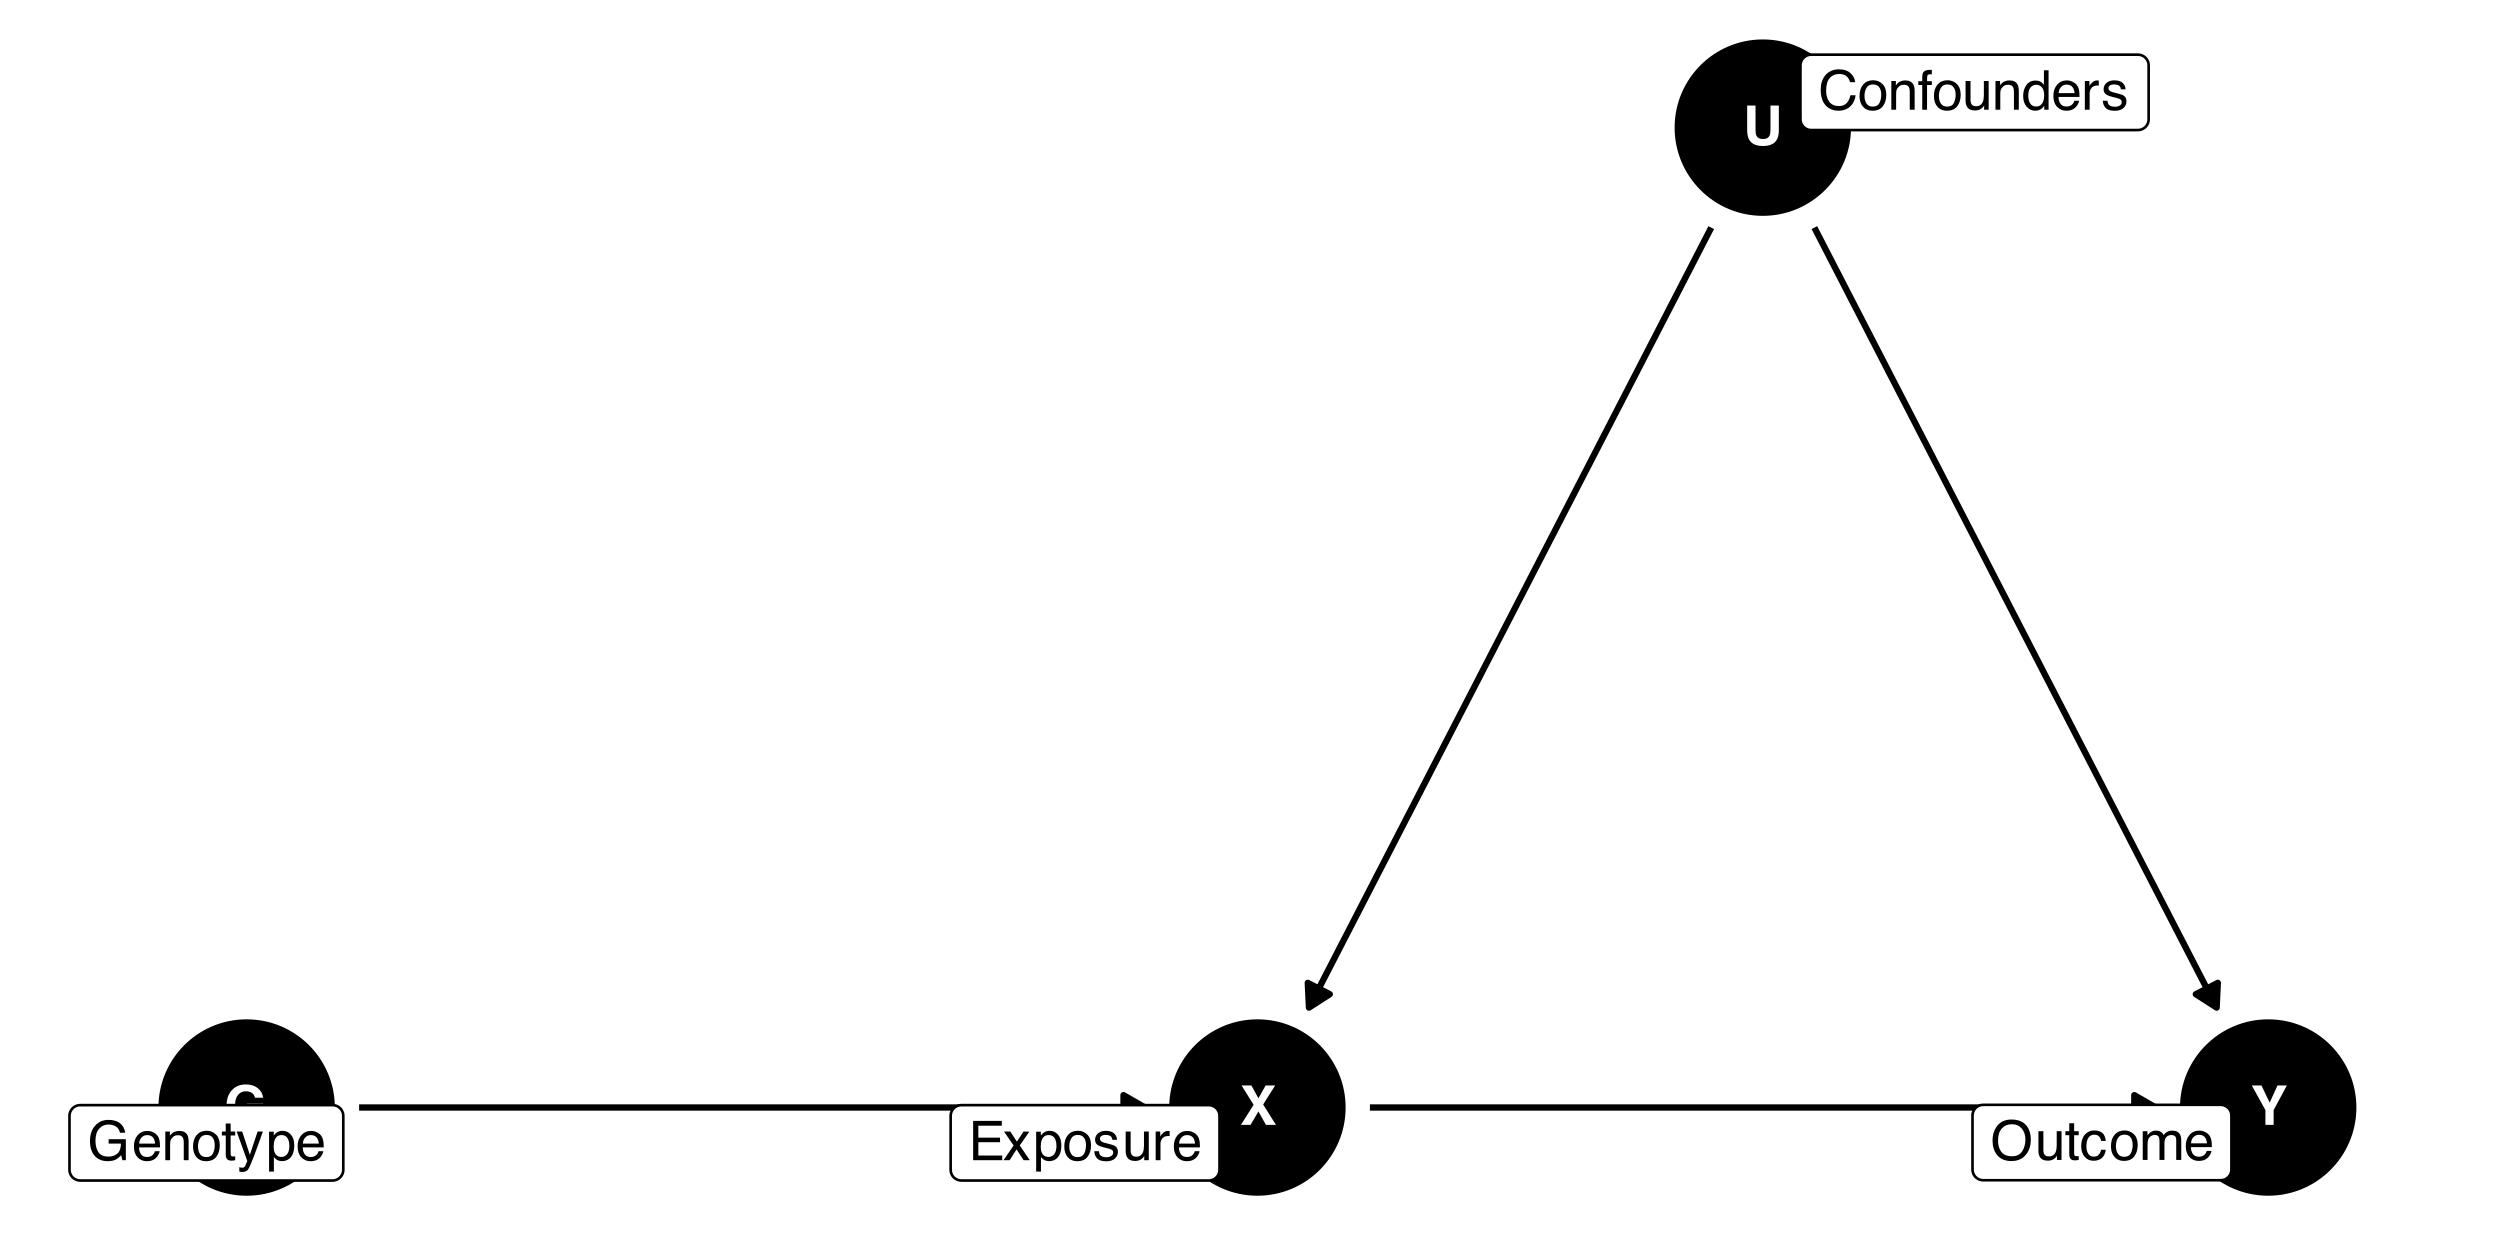
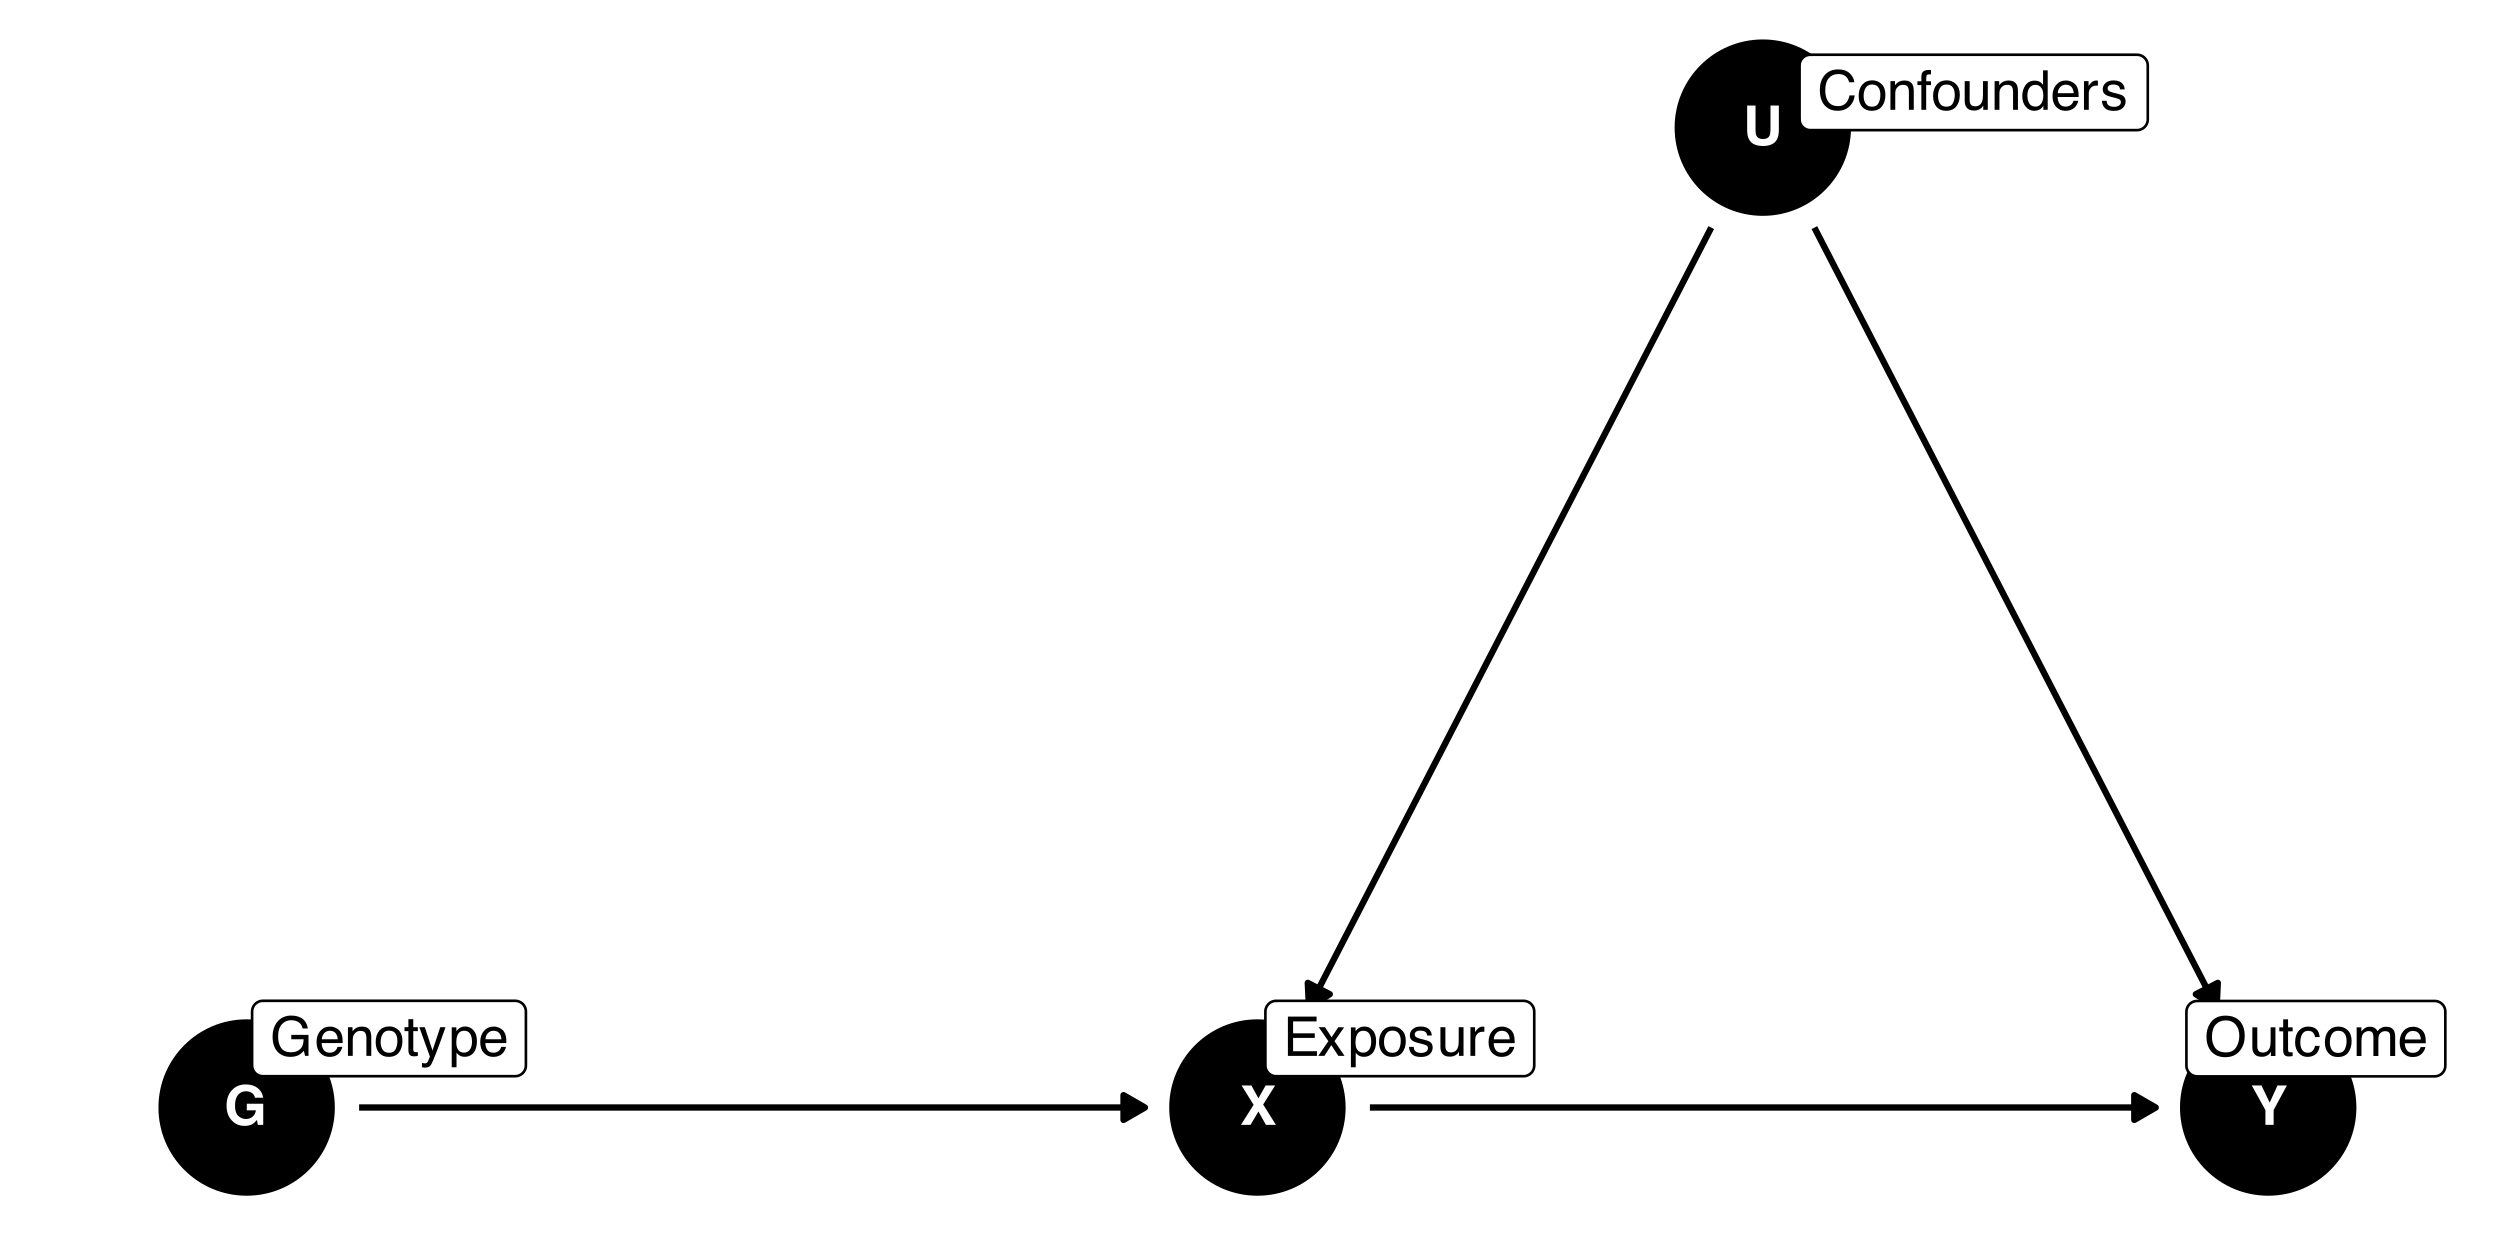
<svg xmlns="http://www.w3.org/2000/svg" xmlns:xlink="http://www.w3.org/1999/xlink" width="504" height="252" viewBox="0 0 504 252">
  <defs>
    <g>
      <g id="glyph-0-0">
        <path d="M 0.828 -7.953 L 7.234 -7.953 L 7.234 0 L 0.828 0 Z M 6.234 -1 L 6.234 -6.953 L 1.828 -6.953 L 1.828 -1 Z M 6.234 -1 " />
      </g>
      <g id="glyph-0-1">
        <path d="M 5.719 -0.188 C 5.281 0.07 4.738 0.203 4.094 0.203 C 3.039 0.203 2.18 -0.16 1.516 -0.891 C 0.805 -1.617 0.453 -2.617 0.453 -3.891 C 0.453 -5.18 0.805 -6.211 1.516 -6.984 C 2.223 -7.766 3.16 -8.156 4.328 -8.156 C 5.336 -8.156 6.148 -7.898 6.766 -7.391 C 7.379 -6.879 7.734 -6.238 7.828 -5.469 L 6.188 -5.469 C 6.062 -6.008 5.754 -6.391 5.266 -6.609 C 4.992 -6.723 4.691 -6.781 4.359 -6.781 C 3.711 -6.781 3.18 -6.535 2.766 -6.047 C 2.359 -5.566 2.156 -4.844 2.156 -3.875 C 2.156 -2.895 2.379 -2.203 2.828 -1.797 C 3.273 -1.391 3.781 -1.188 4.344 -1.188 C 4.906 -1.188 5.363 -1.348 5.719 -1.672 C 6.07 -1.992 6.289 -2.414 6.375 -2.938 L 4.531 -2.938 L 4.531 -4.266 L 7.844 -4.266 L 7.844 0 L 6.75 0 L 6.578 -1 C 6.254 -0.613 5.969 -0.344 5.719 -0.188 Z M 5.719 -0.188 " />
      </g>
      <g id="glyph-0-2">
        <path d="M 5.547 -3.062 L 5.547 -7.953 L 7.234 -7.953 L 7.234 -3.062 C 7.234 -2.219 7.102 -1.562 6.844 -1.094 C 6.352 -0.227 5.422 0.203 4.047 0.203 C 2.66 0.203 1.723 -0.227 1.234 -1.094 C 0.973 -1.562 0.844 -2.219 0.844 -3.062 L 0.844 -7.953 L 2.531 -7.953 L 2.531 -3.062 C 2.531 -2.52 2.594 -2.117 2.719 -1.859 C 2.926 -1.422 3.367 -1.203 4.047 -1.203 C 4.711 -1.203 5.145 -1.422 5.344 -1.859 C 5.477 -2.117 5.547 -2.52 5.547 -3.062 Z M 5.547 -3.062 " />
      </g>
      <g id="glyph-0-3">
        <path d="M 7.234 0 L 5.219 0 L 3.703 -2.703 L 2.109 0 L 0.172 0 L 2.734 -4.047 L 0.297 -7.953 L 2.281 -7.953 L 3.703 -5.359 L 5.156 -7.953 L 7.078 -7.953 L 4.656 -4.109 Z M 7.234 0 " />
      </g>
      <g id="glyph-0-4">
        <path d="M 7.266 -7.953 L 4.594 -2.984 L 4.594 0 L 2.938 0 L 2.938 -2.984 L 0.188 -7.953 L 2.141 -7.953 L 3.797 -4.484 L 5.375 -7.953 Z M 7.266 -7.953 " />
      </g>
      <g id="glyph-1-0">
        <path d="M 0.359 0 L 0.359 -7.922 L 6.641 -7.922 L 6.641 0 Z M 5.656 -1 L 5.656 -6.938 L 1.344 -6.938 L 1.344 -1 Z M 5.656 -1 " />
      </g>
      <g id="glyph-1-1">
        <path d="M 4.266 -8.125 C 5.016 -8.125 5.66 -7.984 6.203 -7.703 C 6.984 -7.285 7.461 -6.562 7.641 -5.531 L 6.578 -5.531 C 6.453 -6.102 6.188 -6.52 5.781 -6.781 C 5.375 -7.051 4.859 -7.188 4.234 -7.188 C 3.504 -7.188 2.891 -6.91 2.391 -6.359 C 1.891 -5.805 1.641 -4.988 1.641 -3.906 C 1.641 -2.957 1.844 -2.188 2.25 -1.594 C 2.664 -1.008 3.344 -0.719 4.281 -0.719 C 4.988 -0.719 5.578 -0.922 6.047 -1.328 C 6.523 -1.742 6.77 -2.414 6.781 -3.344 L 4.297 -3.344 L 4.297 -4.234 L 7.766 -4.234 L 7.766 0 L 7.078 0 L 6.828 -1.016 C 6.461 -0.617 6.141 -0.344 5.859 -0.188 C 5.391 0.07 4.789 0.203 4.062 0.203 C 3.125 0.203 2.316 -0.098 1.641 -0.703 C 0.898 -1.461 0.531 -2.508 0.531 -3.844 C 0.531 -5.164 0.891 -6.219 1.609 -7 C 2.297 -7.75 3.18 -8.125 4.266 -8.125 Z M 4.094 -8.141 Z M 4.094 -8.141 " />
      </g>
      <g id="glyph-1-2">
        <path d="M 3.125 -5.906 C 3.531 -5.906 3.926 -5.805 4.312 -5.609 C 4.695 -5.422 4.988 -5.176 5.188 -4.875 C 5.383 -4.582 5.516 -4.238 5.578 -3.844 C 5.629 -3.582 5.656 -3.16 5.656 -2.578 L 1.422 -2.578 C 1.441 -1.992 1.582 -1.523 1.844 -1.172 C 2.102 -0.816 2.504 -0.641 3.047 -0.641 C 3.555 -0.641 3.961 -0.805 4.266 -1.141 C 4.43 -1.328 4.551 -1.551 4.625 -1.812 L 5.578 -1.812 C 5.555 -1.602 5.473 -1.367 5.328 -1.109 C 5.191 -0.848 5.035 -0.633 4.859 -0.469 C 4.555 -0.176 4.191 0.02 3.766 0.125 C 3.523 0.176 3.258 0.203 2.969 0.203 C 2.25 0.203 1.641 -0.055 1.141 -0.578 C 0.641 -1.098 0.391 -1.832 0.391 -2.781 C 0.391 -3.707 0.641 -4.457 1.141 -5.031 C 1.648 -5.613 2.312 -5.906 3.125 -5.906 Z M 4.672 -3.344 C 4.629 -3.77 4.535 -4.109 4.391 -4.359 C 4.117 -4.828 3.676 -5.062 3.062 -5.062 C 2.613 -5.062 2.238 -4.898 1.938 -4.578 C 1.633 -4.254 1.473 -3.844 1.453 -3.344 Z M 3.031 -5.922 Z M 3.031 -5.922 " />
      </g>
      <g id="glyph-1-3">
        <path d="M 0.719 -5.781 L 1.641 -5.781 L 1.641 -4.953 C 1.91 -5.297 2.195 -5.539 2.5 -5.688 C 2.812 -5.832 3.148 -5.906 3.516 -5.906 C 4.336 -5.906 4.895 -5.617 5.188 -5.047 C 5.344 -4.734 5.422 -4.285 5.422 -3.703 L 5.422 0 L 4.438 0 L 4.438 -3.641 C 4.438 -3.992 4.383 -4.281 4.281 -4.5 C 4.102 -4.852 3.789 -5.031 3.344 -5.031 C 3.113 -5.031 2.922 -5.008 2.766 -4.969 C 2.504 -4.883 2.273 -4.723 2.078 -4.484 C 1.91 -4.297 1.801 -4.098 1.75 -3.891 C 1.707 -3.691 1.688 -3.406 1.688 -3.031 L 1.688 0 L 0.719 0 Z M 3 -5.922 Z M 3 -5.922 " />
      </g>
      <g id="glyph-1-4">
        <path d="M 3 -0.625 C 3.645 -0.625 4.086 -0.867 4.328 -1.359 C 4.566 -1.848 4.688 -2.391 4.688 -2.984 C 4.688 -3.523 4.598 -3.961 4.422 -4.297 C 4.148 -4.828 3.68 -5.094 3.016 -5.094 C 2.422 -5.094 1.988 -4.863 1.719 -4.406 C 1.445 -3.957 1.312 -3.414 1.312 -2.781 C 1.312 -2.164 1.445 -1.648 1.719 -1.234 C 1.988 -0.828 2.414 -0.625 3 -0.625 Z M 3.047 -5.938 C 3.785 -5.938 4.41 -5.688 4.922 -5.188 C 5.441 -4.695 5.703 -3.973 5.703 -3.016 C 5.703 -2.078 5.473 -1.305 5.016 -0.703 C 4.566 -0.098 3.863 0.203 2.906 0.203 C 2.113 0.203 1.484 -0.062 1.016 -0.594 C 0.547 -1.133 0.312 -1.859 0.312 -2.766 C 0.312 -3.734 0.555 -4.504 1.047 -5.078 C 1.547 -5.648 2.211 -5.938 3.047 -5.938 Z M 3.016 -5.922 Z M 3.016 -5.922 " />
      </g>
      <g id="glyph-1-5">
        <path d="M 0.906 -7.391 L 1.891 -7.391 L 1.891 -5.781 L 2.812 -5.781 L 2.812 -4.984 L 1.891 -4.984 L 1.891 -1.219 C 1.891 -1.008 1.957 -0.875 2.094 -0.812 C 2.164 -0.77 2.289 -0.75 2.469 -0.75 C 2.52 -0.75 2.57 -0.75 2.625 -0.75 C 2.676 -0.75 2.738 -0.754 2.812 -0.766 L 2.812 0 C 2.695 0.031 2.578 0.051 2.453 0.062 C 2.336 0.082 2.211 0.094 2.078 0.094 C 1.617 0.094 1.305 -0.02 1.141 -0.25 C 0.984 -0.488 0.906 -0.789 0.906 -1.156 L 0.906 -4.984 L 0.125 -4.984 L 0.125 -5.781 L 0.906 -5.781 Z M 0.906 -7.391 " />
      </g>
      <g id="glyph-1-6">
        <path d="M 4.328 -5.781 L 5.391 -5.781 C 5.254 -5.406 4.953 -4.555 4.484 -3.234 C 4.129 -2.242 3.832 -1.438 3.594 -0.812 C 3.031 0.652 2.633 1.551 2.406 1.875 C 2.176 2.207 1.781 2.375 1.219 2.375 C 1.082 2.375 0.977 2.363 0.906 2.344 C 0.832 2.332 0.742 2.316 0.641 2.297 L 0.641 1.406 C 0.805 1.457 0.926 1.488 1 1.5 C 1.07 1.508 1.141 1.516 1.203 1.516 C 1.379 1.516 1.508 1.484 1.594 1.422 C 1.676 1.359 1.75 1.285 1.812 1.203 C 1.832 1.172 1.895 1.02 2 0.75 C 2.113 0.488 2.195 0.297 2.25 0.172 L 0.109 -5.781 L 1.219 -5.781 L 2.766 -1.078 Z M 2.75 -5.922 Z M 2.75 -5.922 " />
      </g>
      <g id="glyph-1-7">
        <path d="M 3.156 -0.656 C 3.602 -0.656 3.977 -0.844 4.281 -1.219 C 4.582 -1.602 4.734 -2.172 4.734 -2.922 C 4.734 -3.379 4.664 -3.773 4.531 -4.109 C 4.281 -4.742 3.82 -5.062 3.156 -5.062 C 2.477 -5.062 2.016 -4.727 1.766 -4.062 C 1.629 -3.695 1.562 -3.238 1.562 -2.688 C 1.562 -2.238 1.629 -1.859 1.766 -1.547 C 2.016 -0.953 2.477 -0.656 3.156 -0.656 Z M 0.641 -5.75 L 1.578 -5.75 L 1.578 -4.984 C 1.773 -5.242 1.988 -5.445 2.219 -5.594 C 2.539 -5.812 2.926 -5.922 3.375 -5.922 C 4.031 -5.922 4.582 -5.664 5.031 -5.156 C 5.488 -4.656 5.719 -3.941 5.719 -3.016 C 5.719 -1.754 5.391 -0.852 4.734 -0.312 C 4.316 0.02 3.832 0.188 3.281 0.188 C 2.844 0.188 2.477 0.09 2.188 -0.094 C 2.008 -0.195 1.816 -0.379 1.609 -0.641 L 1.609 2.297 L 0.641 2.297 Z M 0.641 -5.75 " />
      </g>
      <g id="glyph-1-8">
        <path d="M 4.188 -8.141 C 5.188 -8.141 5.961 -7.875 6.516 -7.344 C 7.066 -6.812 7.375 -6.211 7.438 -5.547 L 6.391 -5.547 C 6.273 -6.055 6.039 -6.457 5.688 -6.75 C 5.332 -7.051 4.832 -7.203 4.188 -7.203 C 3.406 -7.203 2.773 -6.926 2.297 -6.375 C 1.816 -5.832 1.578 -4.992 1.578 -3.859 C 1.578 -2.93 1.789 -2.176 2.219 -1.594 C 2.656 -1.02 3.305 -0.734 4.172 -0.734 C 4.961 -0.734 5.562 -1.039 5.969 -1.656 C 6.195 -1.969 6.363 -2.383 6.469 -2.906 L 7.516 -2.906 C 7.422 -2.07 7.113 -1.375 6.594 -0.812 C 5.957 -0.133 5.109 0.203 4.047 0.203 C 3.117 0.203 2.344 -0.07 1.719 -0.625 C 0.895 -1.363 0.484 -2.504 0.484 -4.047 C 0.484 -5.211 0.789 -6.172 1.406 -6.922 C 2.082 -7.734 3.008 -8.141 4.188 -8.141 Z M 3.969 -8.141 Z M 3.969 -8.141 " />
      </g>
      <g id="glyph-1-9">
        <path d="M 0.953 -6.656 C 0.961 -7.062 1.035 -7.359 1.172 -7.547 C 1.391 -7.867 1.82 -8.031 2.469 -8.031 C 2.531 -8.031 2.594 -8.031 2.656 -8.031 C 2.727 -8.031 2.805 -8.023 2.891 -8.016 L 2.891 -7.125 C 2.785 -7.133 2.707 -7.141 2.656 -7.141 C 2.613 -7.141 2.578 -7.141 2.547 -7.141 C 2.242 -7.141 2.062 -7.062 2 -6.906 C 1.945 -6.758 1.922 -6.375 1.922 -5.75 L 2.891 -5.75 L 2.891 -4.984 L 1.922 -4.984 L 1.922 0 L 0.953 0 L 0.953 -4.984 L 0.156 -4.984 L 0.156 -5.75 L 0.953 -5.75 Z M 0.953 -6.656 " />
      </g>
      <g id="glyph-1-10">
        <path d="M 1.688 -5.781 L 1.688 -1.938 C 1.688 -1.645 1.734 -1.406 1.828 -1.219 C 1.992 -0.875 2.312 -0.703 2.781 -0.703 C 3.457 -0.703 3.922 -1.004 4.172 -1.609 C 4.305 -1.93 4.375 -2.375 4.375 -2.938 L 4.375 -5.781 L 5.344 -5.781 L 5.344 0 L 4.422 0 L 4.438 -0.859 C 4.312 -0.629 4.156 -0.441 3.969 -0.297 C 3.594 0.004 3.141 0.156 2.609 0.156 C 1.785 0.156 1.227 -0.117 0.938 -0.672 C 0.77 -0.961 0.688 -1.352 0.688 -1.844 L 0.688 -5.781 Z M 3.016 -5.922 Z M 3.016 -5.922 " />
      </g>
      <g id="glyph-1-11">
        <path d="M 1.328 -2.828 C 1.328 -2.203 1.457 -1.68 1.719 -1.266 C 1.977 -0.848 2.398 -0.641 2.984 -0.641 C 3.43 -0.641 3.801 -0.832 4.094 -1.219 C 4.383 -1.602 4.531 -2.16 4.531 -2.891 C 4.531 -3.617 4.379 -4.156 4.078 -4.5 C 3.773 -4.852 3.406 -5.031 2.969 -5.031 C 2.477 -5.031 2.082 -4.844 1.781 -4.469 C 1.477 -4.094 1.328 -3.547 1.328 -2.828 Z M 2.781 -5.875 C 3.227 -5.875 3.602 -5.781 3.906 -5.594 C 4.07 -5.488 4.266 -5.301 4.484 -5.031 L 4.484 -7.953 L 5.422 -7.953 L 5.422 0 L 4.547 0 L 4.547 -0.797 C 4.316 -0.441 4.047 -0.188 3.734 -0.031 C 3.43 0.121 3.082 0.203 2.688 0.203 C 2.039 0.203 1.477 -0.066 1 -0.609 C 0.531 -1.148 0.297 -1.867 0.297 -2.766 C 0.297 -3.609 0.508 -4.336 0.938 -4.953 C 1.375 -5.566 1.988 -5.875 2.781 -5.875 Z M 2.781 -5.875 " />
      </g>
      <g id="glyph-1-12">
        <path d="M 0.734 -5.781 L 1.656 -5.781 L 1.656 -4.781 C 1.738 -4.977 1.926 -5.211 2.219 -5.484 C 2.508 -5.766 2.848 -5.906 3.234 -5.906 C 3.254 -5.906 3.285 -5.898 3.328 -5.891 C 3.367 -5.891 3.441 -5.883 3.547 -5.875 L 3.547 -4.859 C 3.492 -4.867 3.441 -4.875 3.391 -4.875 C 3.336 -4.875 3.285 -4.875 3.234 -4.875 C 2.742 -4.875 2.363 -4.719 2.094 -4.406 C 1.832 -4.094 1.703 -3.734 1.703 -3.328 L 1.703 0 L 0.734 0 Z M 0.734 -5.781 " />
      </g>
      <g id="glyph-1-13">
        <path d="M 1.297 -1.812 C 1.316 -1.488 1.395 -1.238 1.531 -1.062 C 1.781 -0.75 2.207 -0.594 2.812 -0.594 C 3.164 -0.594 3.477 -0.672 3.75 -0.828 C 4.031 -0.984 4.172 -1.227 4.172 -1.562 C 4.172 -1.812 4.055 -2 3.828 -2.125 C 3.691 -2.207 3.414 -2.301 3 -2.406 L 2.234 -2.594 C 1.742 -2.719 1.379 -2.852 1.141 -3 C 0.723 -3.258 0.516 -3.625 0.516 -4.094 C 0.516 -4.633 0.711 -5.07 1.109 -5.406 C 1.504 -5.75 2.035 -5.922 2.703 -5.922 C 3.566 -5.922 4.191 -5.664 4.578 -5.156 C 4.816 -4.832 4.938 -4.484 4.938 -4.109 L 4.016 -4.109 C 3.992 -4.328 3.914 -4.531 3.781 -4.719 C 3.562 -4.969 3.176 -5.094 2.625 -5.094 C 2.258 -5.094 1.977 -5.02 1.781 -4.875 C 1.594 -4.738 1.5 -4.555 1.5 -4.328 C 1.5 -4.078 1.625 -3.879 1.875 -3.734 C 2.02 -3.641 2.234 -3.555 2.516 -3.484 L 3.156 -3.328 C 3.852 -3.16 4.32 -3 4.562 -2.844 C 4.938 -2.594 5.125 -2.203 5.125 -1.672 C 5.125 -1.16 4.926 -0.719 4.531 -0.344 C 4.145 0.027 3.551 0.219 2.75 0.219 C 1.895 0.219 1.285 0.023 0.922 -0.359 C 0.566 -0.754 0.379 -1.238 0.359 -1.812 Z M 2.719 -5.922 Z M 2.719 -5.922 " />
      </g>
      <g id="glyph-1-14">
        <path d="M 0.938 -7.922 L 6.719 -7.922 L 6.719 -6.953 L 1.984 -6.953 L 1.984 -4.547 L 6.359 -4.547 L 6.359 -3.625 L 1.984 -3.625 L 1.984 -0.938 L 6.797 -0.938 L 6.797 0 L 0.938 0 Z M 3.875 -7.922 Z M 3.875 -7.922 " />
      </g>
      <g id="glyph-1-15">
        <path d="M 0.156 -5.781 L 1.422 -5.781 L 2.75 -3.75 L 4.094 -5.781 L 5.266 -5.75 L 3.328 -2.969 L 5.359 0 L 4.109 0 L 2.688 -2.172 L 1.297 0 L 0.062 0 L 2.094 -2.969 Z M 0.156 -5.781 " />
      </g>
      <g id="glyph-1-16">
        <path d="M 4.266 -8.141 C 5.66 -8.141 6.695 -7.691 7.375 -6.797 C 7.895 -6.086 8.156 -5.188 8.156 -4.094 C 8.156 -2.914 7.852 -1.938 7.25 -1.156 C 6.551 -0.227 5.547 0.234 4.234 0.234 C 3.016 0.234 2.055 -0.164 1.359 -0.969 C 0.742 -1.75 0.438 -2.734 0.438 -3.922 C 0.438 -4.992 0.703 -5.91 1.234 -6.672 C 1.91 -7.648 2.922 -8.141 4.266 -8.141 Z M 4.375 -0.734 C 5.312 -0.734 5.992 -1.07 6.422 -1.75 C 6.848 -2.426 7.062 -3.203 7.062 -4.078 C 7.062 -5.016 6.816 -5.766 6.328 -6.328 C 5.836 -6.898 5.172 -7.188 4.328 -7.188 C 3.504 -7.188 2.832 -6.906 2.312 -6.344 C 1.801 -5.781 1.547 -4.945 1.547 -3.844 C 1.547 -2.969 1.766 -2.227 2.203 -1.625 C 2.648 -1.031 3.375 -0.734 4.375 -0.734 Z M 4.297 -8.141 Z M 4.297 -8.141 " />
      </g>
      <g id="glyph-1-17">
        <path d="M 2.938 -5.938 C 3.594 -5.938 4.125 -5.781 4.531 -5.469 C 4.938 -5.156 5.18 -4.609 5.266 -3.828 L 4.328 -3.828 C 4.266 -4.191 4.129 -4.488 3.922 -4.719 C 3.723 -4.957 3.395 -5.078 2.938 -5.078 C 2.32 -5.078 1.879 -4.773 1.609 -4.172 C 1.441 -3.773 1.359 -3.289 1.359 -2.719 C 1.359 -2.133 1.477 -1.645 1.719 -1.25 C 1.969 -0.852 2.352 -0.656 2.875 -0.656 C 3.281 -0.656 3.598 -0.781 3.828 -1.031 C 4.066 -1.281 4.234 -1.617 4.328 -2.047 L 5.266 -2.047 C 5.16 -1.273 4.891 -0.711 4.453 -0.359 C 4.023 -0.004 3.473 0.172 2.797 0.172 C 2.047 0.172 1.441 -0.102 0.984 -0.656 C 0.535 -1.207 0.312 -1.898 0.312 -2.734 C 0.312 -3.742 0.555 -4.531 1.047 -5.094 C 1.547 -5.656 2.176 -5.938 2.938 -5.938 Z M 2.781 -5.922 Z M 2.781 -5.922 " />
      </g>
      <g id="glyph-1-18">
        <path d="M 0.719 -5.781 L 1.672 -5.781 L 1.672 -4.953 C 1.898 -5.242 2.109 -5.453 2.297 -5.578 C 2.617 -5.797 2.984 -5.906 3.391 -5.906 C 3.848 -5.906 4.219 -5.789 4.5 -5.562 C 4.656 -5.438 4.801 -5.25 4.938 -5 C 5.145 -5.301 5.395 -5.523 5.688 -5.672 C 5.977 -5.828 6.305 -5.906 6.672 -5.906 C 7.453 -5.906 7.984 -5.625 8.266 -5.062 C 8.41 -4.758 8.484 -4.352 8.484 -3.844 L 8.484 0 L 7.469 0 L 7.469 -4.016 C 7.469 -4.398 7.375 -4.66 7.188 -4.797 C 7 -4.941 6.766 -5.016 6.484 -5.016 C 6.098 -5.016 5.77 -4.883 5.5 -4.625 C 5.227 -4.375 5.094 -3.953 5.094 -3.359 L 5.094 0 L 4.094 0 L 4.094 -3.766 C 4.094 -4.16 4.047 -4.445 3.953 -4.625 C 3.805 -4.895 3.535 -5.031 3.141 -5.031 C 2.766 -5.031 2.426 -4.891 2.125 -4.609 C 1.832 -4.328 1.688 -3.812 1.688 -3.062 L 1.688 0 L 0.719 0 Z M 0.719 -5.781 " />
      </g>
    </g>
  </defs>
  <rect x="-50.4" y="-25.2" width="604.8" height="302.4" fill="rgb(100%, 100%, 100%)" fill-opacity="1" />
  <path fill="none" stroke-width="1.28" stroke-linecap="butt" stroke-linejoin="round" stroke="rgb(0%, 0%, 0%)" stroke-opacity="1" stroke-miterlimit="1" d="M 72.398 223.277 L 230.816 223.277 " />
  <path fill-rule="nonzero" fill="rgb(0%, 0%, 0%)" fill-opacity="1" stroke-width="1.28" stroke-linecap="butt" stroke-linejoin="round" stroke="rgb(0%, 0%, 0%)" stroke-opacity="1" stroke-miterlimit="1" d="M 226.504 225.77 L 230.816 223.277 L 226.504 220.789 Z M 226.504 225.77 " />
  <path fill="none" stroke-width="1.28" stroke-linecap="butt" stroke-linejoin="round" stroke="rgb(0%, 0%, 0%)" stroke-opacity="1" stroke-miterlimit="1" d="M 344.984 45.887 L 344.059 47.684 L 343.031 49.676 L 342.004 51.672 L 340.973 53.668 L 339.945 55.664 L 338.914 57.66 L 337.887 59.656 L 336.855 61.648 L 335.828 63.645 L 334.797 65.641 L 333.77 67.637 L 332.738 69.633 L 331.711 71.625 L 330.68 73.621 L 329.652 75.617 L 328.621 77.613 L 326.566 81.605 L 325.535 83.598 L 324.508 85.594 L 323.477 87.59 L 322.449 89.586 L 321.418 91.582 L 320.391 93.578 L 319.359 95.57 L 318.332 97.566 L 317.301 99.562 L 316.273 101.559 L 315.242 103.555 L 314.215 105.551 L 313.188 107.543 L 312.156 109.539 L 311.129 111.535 L 310.098 113.531 L 309.07 115.527 L 308.039 117.523 L 307.012 119.516 L 305.98 121.512 L 304.953 123.508 L 303.922 125.504 L 302.895 127.5 L 301.863 129.496 L 300.836 131.488 L 299.805 133.484 L 297.75 137.477 L 296.719 139.473 L 295.691 141.465 L 294.66 143.461 L 293.633 145.457 L 292.602 147.453 L 291.574 149.449 L 290.543 151.445 L 289.516 153.438 L 288.484 155.434 L 287.457 157.43 L 286.426 159.426 L 284.371 163.418 L 283.34 165.41 L 282.312 167.406 L 281.281 169.402 L 280.254 171.398 L 279.223 173.395 L 278.195 175.391 L 277.164 177.383 L 276.137 179.379 L 275.105 181.375 L 274.078 183.371 L 273.047 185.367 L 272.02 187.363 L 270.988 189.355 L 268.934 193.348 L 267.902 195.344 L 266.875 197.34 L 265.844 199.332 L 264.816 201.328 L 263.891 203.125 " />
  <path fill-rule="nonzero" fill="rgb(0%, 0%, 0%)" fill-opacity="1" stroke-width="1.28" stroke-linecap="butt" stroke-linejoin="round" stroke="rgb(0%, 0%, 0%)" stroke-opacity="1" stroke-miterlimit="1" d="M 263.652 198.148 L 263.891 203.125 L 268.082 200.434 Z M 263.652 198.148 " />
  <path fill="none" stroke-width="1.28" stroke-linecap="butt" stroke-linejoin="round" stroke="rgb(0%, 0%, 0%)" stroke-opacity="1" stroke-miterlimit="1" d="M 365.777 45.887 L 366.703 47.684 L 367.73 49.676 L 368.762 51.672 L 369.789 53.668 L 370.82 55.664 L 372.875 59.656 L 373.906 61.648 L 374.934 63.645 L 375.965 65.641 L 376.992 67.637 L 378.023 69.633 L 379.051 71.625 L 380.082 73.621 L 381.109 75.617 L 382.141 77.613 L 383.168 79.609 L 384.199 81.605 L 385.227 83.598 L 386.254 85.594 L 387.285 87.59 L 388.312 89.586 L 389.344 91.582 L 390.371 93.578 L 391.402 95.57 L 392.43 97.566 L 393.461 99.562 L 394.488 101.559 L 395.52 103.555 L 396.547 105.551 L 397.578 107.543 L 398.605 109.539 L 399.637 111.535 L 401.691 115.527 L 402.723 117.523 L 403.75 119.516 L 404.781 121.512 L 405.809 123.508 L 406.84 125.504 L 407.867 127.5 L 408.898 129.496 L 409.926 131.488 L 410.957 133.484 L 411.984 135.48 L 413.016 137.477 L 414.043 139.473 L 415.07 141.465 L 416.102 143.461 L 417.129 145.457 L 418.16 147.453 L 419.188 149.449 L 420.219 151.445 L 421.246 153.438 L 422.277 155.434 L 423.305 157.43 L 424.336 159.426 L 425.363 161.422 L 426.395 163.418 L 427.422 165.41 L 428.453 167.406 L 430.508 171.398 L 431.539 173.395 L 432.566 175.391 L 433.598 177.383 L 434.625 179.379 L 435.656 181.375 L 436.684 183.371 L 437.715 185.367 L 438.742 187.363 L 439.773 189.355 L 440.801 191.352 L 441.832 193.348 L 442.859 195.344 L 443.891 197.34 L 444.918 199.332 L 445.945 201.328 L 446.871 203.125 " />
  <path fill-rule="nonzero" fill="rgb(0%, 0%, 0%)" fill-opacity="1" stroke-width="1.28" stroke-linecap="butt" stroke-linejoin="round" stroke="rgb(0%, 0%, 0%)" stroke-opacity="1" stroke-miterlimit="1" d="M 442.684 200.434 L 446.871 203.125 L 447.109 198.148 Z M 442.684 200.434 " />
  <path fill="none" stroke-width="1.28" stroke-linecap="butt" stroke-linejoin="round" stroke="rgb(0%, 0%, 0%)" stroke-opacity="1" stroke-miterlimit="1" d="M 276.172 223.277 L 434.59 223.277 " />
  <path fill-rule="nonzero" fill="rgb(0%, 0%, 0%)" fill-opacity="1" stroke-width="1.28" stroke-linecap="butt" stroke-linejoin="round" stroke="rgb(0%, 0%, 0%)" stroke-opacity="1" stroke-miterlimit="1" d="M 430.277 225.77 L 434.59 223.277 L 430.277 220.789 Z M 430.277 225.77 " />
  <path fill-rule="nonzero" fill="rgb(0%, 0%, 0%)" fill-opacity="1" stroke-width="0.709" stroke-linecap="round" stroke-linejoin="round" stroke="rgb(0%, 0%, 0%)" stroke-opacity="1" stroke-miterlimit="10" d="M 67.148 223.277 C 67.148 232.902 59.344 240.703 49.723 240.703 C 40.098 240.703 32.297 232.902 32.297 223.277 C 32.297 213.656 40.098 205.852 49.723 205.852 C 59.344 205.852 67.148 213.656 67.148 223.277 " />
  <path fill-rule="nonzero" fill="rgb(0%, 0%, 0%)" fill-opacity="1" stroke-width="0.709" stroke-linecap="round" stroke-linejoin="round" stroke="rgb(0%, 0%, 0%)" stroke-opacity="1" stroke-miterlimit="10" d="M 372.809 25.73 C 372.809 35.355 365.004 43.16 355.383 43.16 C 345.758 43.16 337.957 35.355 337.957 25.73 C 337.957 16.109 345.758 8.305 355.383 8.305 C 365.004 8.305 372.809 16.109 372.809 25.73 " />
  <path fill-rule="nonzero" fill="rgb(0%, 0%, 0%)" fill-opacity="1" stroke-width="0.709" stroke-linecap="round" stroke-linejoin="round" stroke="rgb(0%, 0%, 0%)" stroke-opacity="1" stroke-miterlimit="10" d="M 270.922 223.277 C 270.922 232.902 263.117 240.703 253.496 240.703 C 243.871 240.703 236.07 232.902 236.07 223.277 C 236.07 213.656 243.871 205.852 253.496 205.852 C 263.117 205.852 270.922 213.656 270.922 223.277 " />
  <path fill-rule="nonzero" fill="rgb(0%, 0%, 0%)" fill-opacity="1" stroke-width="0.709" stroke-linecap="round" stroke-linejoin="round" stroke="rgb(0%, 0%, 0%)" stroke-opacity="1" stroke-miterlimit="10" d="M 474.695 223.277 C 474.695 232.902 466.891 240.703 457.27 240.703 C 447.645 240.703 439.84 232.902 439.84 223.277 C 439.84 213.656 447.645 205.852 457.27 205.852 C 466.891 205.852 474.695 213.656 474.695 223.277 " />
  <g fill="rgb(100%, 100%, 100%)" fill-opacity="1">
    <use xlink:href="#glyph-0-1" x="45.223" y="226.777" />
  </g>
  <g fill="rgb(100%, 100%, 100%)" fill-opacity="1">
    <use xlink:href="#glyph-0-2" x="351.383" y="29.23" />
  </g>
  <g fill="rgb(100%, 100%, 100%)" fill-opacity="1">
    <use xlink:href="#glyph-0-3" x="249.996" y="226.777" />
  </g>
  <g fill="rgb(100%, 100%, 100%)" fill-opacity="1">
    <use xlink:href="#glyph-0-4" x="453.77" y="226.777" />
  </g>
-   <path fill-rule="nonzero" fill="rgb(100%, 100%, 100%)" fill-opacity="1" stroke-width="0.533" stroke-linecap="round" stroke-linejoin="round" stroke="rgb(0%, 0%, 0%)" stroke-opacity="1" stroke-miterlimit="10" d="M 16.168 237.992 L 67.047 237.992 L 66.961 237.992 L 67.309 237.977 L 67.648 237.91 L 67.973 237.785 L 68.273 237.609 L 68.543 237.391 L 68.773 237.133 L 68.957 236.836 L 69.094 236.52 L 69.18 236.18 L 69.207 235.832 L 69.207 224.953 L 69.18 224.605 L 69.094 224.27 L 68.957 223.949 L 68.773 223.656 L 68.543 223.395 L 68.273 223.176 L 67.973 223.004 L 67.648 222.879 L 67.309 222.809 L 67.047 222.793 L 16.168 222.793 L 16.426 222.809 L 16.078 222.797 L 15.734 222.836 L 15.402 222.934 L 15.086 223.082 L 14.801 223.281 L 14.551 223.52 L 14.34 223.801 L 14.18 224.105 L 14.07 224.438 L 14.012 224.781 L 14.008 224.953 L 14.008 235.832 L 14.012 235.66 L 14.012 236.008 L 14.07 236.352 L 14.18 236.68 L 14.34 236.988 L 14.551 237.266 L 14.801 237.508 L 15.086 237.703 L 15.402 237.852 L 15.734 237.949 L 16.078 237.992 Z M 16.168 237.992 " />
+   <path fill-rule="nonzero" fill="rgb(100%, 100%, 100%)" fill-opacity="1" stroke-width="0.533" stroke-linecap="round" stroke-linejoin="round" stroke="rgb(0%, 0%, 0%)" stroke-opacity="1" stroke-miterlimit="10" d="M 52.984 216.961 L 103.863 216.961 L 103.777 216.961 L 104.125 216.945 L 104.465 216.879 L 104.789 216.754 L 105.09 216.578 L 105.359 216.359 L 105.59 216.102 L 105.777 215.805 L 105.914 215.488 L 105.996 215.148 L 106.023 214.801 L 106.023 203.922 L 105.996 203.574 L 105.914 203.238 L 105.777 202.918 L 105.59 202.625 L 105.359 202.363 L 105.09 202.145 L 104.789 201.973 L 104.465 201.848 L 104.125 201.777 L 103.863 201.762 L 52.984 201.762 L 53.246 201.777 L 52.898 201.766 L 52.551 201.805 L 52.219 201.902 L 51.902 202.051 L 51.617 202.25 L 51.367 202.488 L 51.16 202.77 L 50.996 203.074 L 50.887 203.406 L 50.832 203.75 L 50.824 203.922 L 50.824 214.801 L 50.832 214.629 L 50.832 214.977 L 50.887 215.32 L 50.996 215.648 L 51.16 215.957 L 51.367 216.234 L 51.617 216.477 L 51.902 216.672 L 52.219 216.82 L 52.551 216.918 L 52.898 216.961 Z M 52.984 216.961 " />
  <g fill="rgb(0%, 0%, 0%)" fill-opacity="1">
-     <use xlink:href="#glyph-1-1" x="17.605" y="233.895" />
-     <use xlink:href="#glyph-1-2" x="26.605" y="233.895" />
-     <use xlink:href="#glyph-1-3" x="32.605" y="233.895" />
-     <use xlink:href="#glyph-1-4" x="38.605" y="233.895" />
-     <use xlink:href="#glyph-1-5" x="44.605" y="233.895" />
-     <use xlink:href="#glyph-1-6" x="47.605" y="233.895" />
-     <use xlink:href="#glyph-1-7" x="53.605" y="233.895" />
-     <use xlink:href="#glyph-1-2" x="59.605" y="233.895" />
+     <use xlink:href="#glyph-1-1" x="54.426" y="212.863" />
+     <use xlink:href="#glyph-1-2" x="63.426" y="212.863" />
+     <use xlink:href="#glyph-1-3" x="69.426" y="212.863" />
+     <use xlink:href="#glyph-1-4" x="75.426" y="212.863" />
+     <use xlink:href="#glyph-1-5" x="81.426" y="212.863" />
+     <use xlink:href="#glyph-1-6" x="84.426" y="212.863" />
+     <use xlink:href="#glyph-1-7" x="90.426" y="212.863" />
+     <use xlink:href="#glyph-1-2" x="96.426" y="212.863" />
  </g>
-   <path fill-rule="nonzero" fill="rgb(100%, 100%, 100%)" fill-opacity="1" stroke-width="0.533" stroke-linecap="round" stroke-linejoin="round" stroke="rgb(0%, 0%, 0%)" stroke-opacity="1" stroke-miterlimit="10" d="M 365.129 26.219 L 431.008 26.219 L 430.922 26.215 L 431.27 26.203 L 431.609 26.133 L 431.934 26.008 L 432.234 25.836 L 432.504 25.617 L 432.734 25.355 L 432.922 25.062 L 433.059 24.742 L 433.141 24.402 L 433.168 24.059 L 433.168 13.176 L 433.141 12.832 L 433.059 12.492 L 432.922 12.172 L 432.734 11.879 L 432.504 11.621 L 432.234 11.398 L 431.934 11.227 L 431.609 11.102 L 431.27 11.035 L 431.008 11.02 L 365.129 11.02 L 365.391 11.035 L 365.043 11.02 L 364.695 11.062 L 364.363 11.156 L 364.051 11.309 L 363.762 11.504 L 363.512 11.746 L 363.305 12.023 L 363.141 12.332 L 363.031 12.66 L 362.977 13.004 L 362.969 13.176 L 362.969 24.059 L 362.977 23.883 L 362.977 24.23 L 363.031 24.574 L 363.141 24.902 L 363.305 25.211 L 363.512 25.488 L 363.762 25.73 L 364.051 25.93 L 364.363 26.078 L 364.695 26.176 L 365.043 26.215 Z M 365.129 26.219 " />
+   <path fill-rule="nonzero" fill="rgb(100%, 100%, 100%)" fill-opacity="1" stroke-width="0.533" stroke-linecap="round" stroke-linejoin="round" stroke="rgb(0%, 0%, 0%)" stroke-opacity="1" stroke-miterlimit="10" d="M 364.953 26.234 L 430.832 26.234 L 430.746 26.234 L 431.094 26.219 L 431.434 26.148 L 431.758 26.027 L 432.059 25.852 L 432.328 25.633 L 432.559 25.371 L 432.746 25.078 L 432.883 24.758 L 432.965 24.422 L 432.992 24.074 L 432.992 13.195 L 432.965 12.848 L 432.883 12.512 L 432.746 12.191 L 432.559 11.898 L 432.328 11.637 L 432.059 11.418 L 431.758 11.242 L 431.434 11.121 L 431.094 11.051 L 430.832 11.035 L 364.953 11.035 L 365.215 11.051 L 364.867 11.035 L 364.52 11.078 L 364.188 11.176 L 363.871 11.324 L 363.586 11.52 L 363.336 11.762 L 363.129 12.039 L 362.965 12.348 L 362.855 12.676 L 362.801 13.02 L 362.793 13.195 L 362.793 24.074 L 362.801 23.902 L 362.801 24.25 L 362.855 24.59 L 362.965 24.922 L 363.129 25.23 L 363.336 25.508 L 363.586 25.746 L 363.871 25.945 L 364.188 26.094 L 364.52 26.191 L 364.867 26.234 Z M 364.953 26.234 " />
  <g fill="rgb(0%, 0%, 0%)" fill-opacity="1">
-     <use xlink:href="#glyph-1-8" x="366.57" y="22.117" />
-     <use xlink:href="#glyph-1-4" x="374.57" y="22.117" />
-     <use xlink:href="#glyph-1-3" x="380.57" y="22.117" />
-     <use xlink:href="#glyph-1-9" x="386.57" y="22.117" />
-     <use xlink:href="#glyph-1-4" x="389.57" y="22.117" />
-     <use xlink:href="#glyph-1-10" x="395.57" y="22.117" />
-     <use xlink:href="#glyph-1-3" x="401.57" y="22.117" />
-     <use xlink:href="#glyph-1-11" x="407.57" y="22.117" />
-     <use xlink:href="#glyph-1-2" x="413.57" y="22.117" />
-     <use xlink:href="#glyph-1-12" x="419.57" y="22.117" />
-     <use xlink:href="#glyph-1-13" x="423.57" y="22.117" />
+     <use xlink:href="#glyph-1-8" x="366.395" y="22.133" />
+     <use xlink:href="#glyph-1-4" x="374.395" y="22.133" />
+     <use xlink:href="#glyph-1-3" x="380.395" y="22.133" />
+     <use xlink:href="#glyph-1-9" x="386.395" y="22.133" />
+     <use xlink:href="#glyph-1-4" x="389.395" y="22.133" />
+     <use xlink:href="#glyph-1-10" x="395.395" y="22.133" />
+     <use xlink:href="#glyph-1-3" x="401.395" y="22.133" />
+     <use xlink:href="#glyph-1-11" x="407.395" y="22.133" />
+     <use xlink:href="#glyph-1-2" x="413.395" y="22.133" />
+     <use xlink:href="#glyph-1-12" x="419.395" y="22.133" />
+     <use xlink:href="#glyph-1-13" x="423.395" y="22.133" />
  </g>
-   <path fill-rule="nonzero" fill="rgb(100%, 100%, 100%)" fill-opacity="1" stroke-width="0.533" stroke-linecap="round" stroke-linejoin="round" stroke="rgb(0%, 0%, 0%)" stroke-opacity="1" stroke-miterlimit="10" d="M 193.812 237.992 L 243.691 237.992 L 243.605 237.992 L 243.953 237.977 L 244.293 237.91 L 244.617 237.785 L 244.918 237.609 L 245.188 237.391 L 245.418 237.133 L 245.605 236.836 L 245.742 236.52 L 245.824 236.18 L 245.852 235.832 L 245.852 224.953 L 245.824 224.605 L 245.742 224.27 L 245.605 223.949 L 245.418 223.656 L 245.188 223.395 L 244.918 223.176 L 244.617 223.004 L 244.293 222.879 L 243.953 222.809 L 243.691 222.793 L 193.812 222.793 L 194.07 222.809 L 193.723 222.797 L 193.379 222.836 L 193.047 222.934 L 192.73 223.082 L 192.445 223.281 L 192.195 223.52 L 191.984 223.801 L 191.824 224.105 L 191.715 224.438 L 191.66 224.781 L 191.652 224.953 L 191.652 235.832 L 191.66 235.66 L 191.66 236.008 L 191.715 236.352 L 191.824 236.68 L 191.984 236.988 L 192.195 237.266 L 192.445 237.508 L 192.73 237.703 L 193.047 237.852 L 193.379 237.949 L 193.723 237.992 Z M 193.812 237.992 " />
+   <path fill-rule="nonzero" fill="rgb(100%, 100%, 100%)" fill-opacity="1" stroke-width="0.533" stroke-linecap="round" stroke-linejoin="round" stroke="rgb(0%, 0%, 0%)" stroke-opacity="1" stroke-miterlimit="10" d="M 257.262 216.965 L 307.145 216.965 L 307.055 216.965 L 307.402 216.949 L 307.742 216.883 L 308.07 216.758 L 308.371 216.586 L 308.641 216.363 L 308.871 216.105 L 309.055 215.809 L 309.191 215.492 L 309.273 215.152 L 309.305 214.805 L 309.305 203.926 L 309.273 203.582 L 309.191 203.242 L 309.055 202.922 L 308.871 202.629 L 308.641 202.367 L 308.371 202.148 L 308.07 201.977 L 307.742 201.852 L 307.402 201.781 L 307.145 201.766 L 257.262 201.766 L 257.523 201.781 L 257.176 201.77 L 256.832 201.809 L 256.496 201.906 L 256.184 202.055 L 255.898 202.254 L 255.645 202.496 L 255.438 202.773 L 255.277 203.078 L 255.164 203.41 L 255.109 203.754 L 255.102 203.926 L 255.102 214.805 L 255.109 214.633 L 255.109 214.98 L 255.164 215.324 L 255.277 215.652 L 255.438 215.961 L 255.645 216.238 L 255.898 216.48 L 256.184 216.676 L 256.496 216.828 L 256.832 216.922 L 257.176 216.965 Z M 257.262 216.965 " />
  <g fill="rgb(0%, 0%, 0%)" fill-opacity="1">
-     <use xlink:href="#glyph-1-14" x="195.25" y="233.895" />
-     <use xlink:href="#glyph-1-15" x="202.25" y="233.895" />
-     <use xlink:href="#glyph-1-7" x="208.25" y="233.895" />
-     <use xlink:href="#glyph-1-4" x="214.25" y="233.895" />
-     <use xlink:href="#glyph-1-13" x="220.25" y="233.895" />
-     <use xlink:href="#glyph-1-10" x="226.25" y="233.895" />
-     <use xlink:href="#glyph-1-12" x="232.25" y="233.895" />
-     <use xlink:href="#glyph-1-2" x="236.25" y="233.895" />
+     <use xlink:href="#glyph-1-14" x="258.703" y="212.867" />
+     <use xlink:href="#glyph-1-15" x="265.703" y="212.867" />
+     <use xlink:href="#glyph-1-7" x="271.703" y="212.867" />
+     <use xlink:href="#glyph-1-4" x="277.703" y="212.867" />
+     <use xlink:href="#glyph-1-13" x="283.703" y="212.867" />
+     <use xlink:href="#glyph-1-10" x="289.703" y="212.867" />
+     <use xlink:href="#glyph-1-12" x="295.703" y="212.867" />
+     <use xlink:href="#glyph-1-2" x="299.703" y="212.867" />
  </g>
-   <path fill-rule="nonzero" fill="rgb(100%, 100%, 100%)" fill-opacity="1" stroke-width="0.533" stroke-linecap="round" stroke-linejoin="round" stroke="rgb(0%, 0%, 0%)" stroke-opacity="1" stroke-miterlimit="10" d="M 399.816 237.934 L 447.695 237.934 L 447.609 237.934 L 447.957 237.918 L 448.297 237.852 L 448.621 237.727 L 448.922 237.555 L 449.191 237.332 L 449.422 237.074 L 449.609 236.777 L 449.746 236.461 L 449.828 236.121 L 449.855 235.773 L 449.855 224.895 L 449.828 224.551 L 449.746 224.211 L 449.609 223.891 L 449.422 223.598 L 449.191 223.336 L 448.922 223.117 L 448.621 222.945 L 448.297 222.82 L 447.957 222.75 L 447.695 222.734 L 399.816 222.734 L 400.078 222.75 L 399.73 222.738 L 399.383 222.777 L 399.051 222.875 L 398.734 223.023 L 398.449 223.223 L 398.199 223.465 L 397.992 223.742 L 397.828 224.047 L 397.719 224.379 L 397.664 224.723 L 397.656 224.895 L 397.656 235.773 L 397.664 235.602 L 397.664 235.949 L 397.719 236.293 L 397.828 236.621 L 397.992 236.93 L 398.199 237.207 L 398.449 237.449 L 398.734 237.645 L 399.051 237.797 L 399.383 237.891 L 399.73 237.934 Z M 399.816 237.934 " />
+   <path fill-rule="nonzero" fill="rgb(100%, 100%, 100%)" fill-opacity="1" stroke-width="0.533" stroke-linecap="round" stroke-linejoin="round" stroke="rgb(0%, 0%, 0%)" stroke-opacity="1" stroke-miterlimit="10" d="M 442.941 216.996 L 490.824 216.996 L 490.734 216.992 L 491.082 216.98 L 491.422 216.91 L 491.75 216.785 L 492.051 216.613 L 492.32 216.395 L 492.551 216.133 L 492.734 215.84 L 492.871 215.52 L 492.953 215.18 L 492.98 214.836 L 492.98 203.953 L 492.953 203.609 L 492.871 203.27 L 492.734 202.949 L 492.551 202.656 L 492.32 202.398 L 492.051 202.176 L 491.75 202.004 L 491.422 201.879 L 491.082 201.812 L 490.824 201.793 L 442.941 201.793 L 443.203 201.812 L 442.855 201.797 L 442.512 201.84 L 442.176 201.934 L 441.863 202.086 L 441.578 202.281 L 441.324 202.523 L 441.117 202.801 L 440.957 203.109 L 440.844 203.438 L 440.789 203.781 L 440.781 203.953 L 440.781 214.836 L 440.789 214.66 L 440.789 215.008 L 440.844 215.352 L 440.957 215.68 L 441.117 215.988 L 441.324 216.266 L 441.578 216.508 L 441.863 216.707 L 442.176 216.855 L 442.512 216.949 L 442.855 216.992 Z M 442.941 216.996 " />
  <g fill="rgb(0%, 0%, 0%)" fill-opacity="1">
-     <use xlink:href="#glyph-1-16" x="401.258" y="233.836" />
-     <use xlink:href="#glyph-1-10" x="410.258" y="233.836" />
-     <use xlink:href="#glyph-1-5" x="416.258" y="233.836" />
-     <use xlink:href="#glyph-1-17" x="419.258" y="233.836" />
-     <use xlink:href="#glyph-1-4" x="425.258" y="233.836" />
-     <use xlink:href="#glyph-1-18" x="431.258" y="233.836" />
-     <use xlink:href="#glyph-1-2" x="440.258" y="233.836" />
+     <use xlink:href="#glyph-1-16" x="444.383" y="212.895" />
+     <use xlink:href="#glyph-1-10" x="453.383" y="212.895" />
+     <use xlink:href="#glyph-1-5" x="459.383" y="212.895" />
+     <use xlink:href="#glyph-1-17" x="462.383" y="212.895" />
+     <use xlink:href="#glyph-1-4" x="468.383" y="212.895" />
+     <use xlink:href="#glyph-1-18" x="474.383" y="212.895" />
+     <use xlink:href="#glyph-1-2" x="483.383" y="212.895" />
  </g>
</svg>
